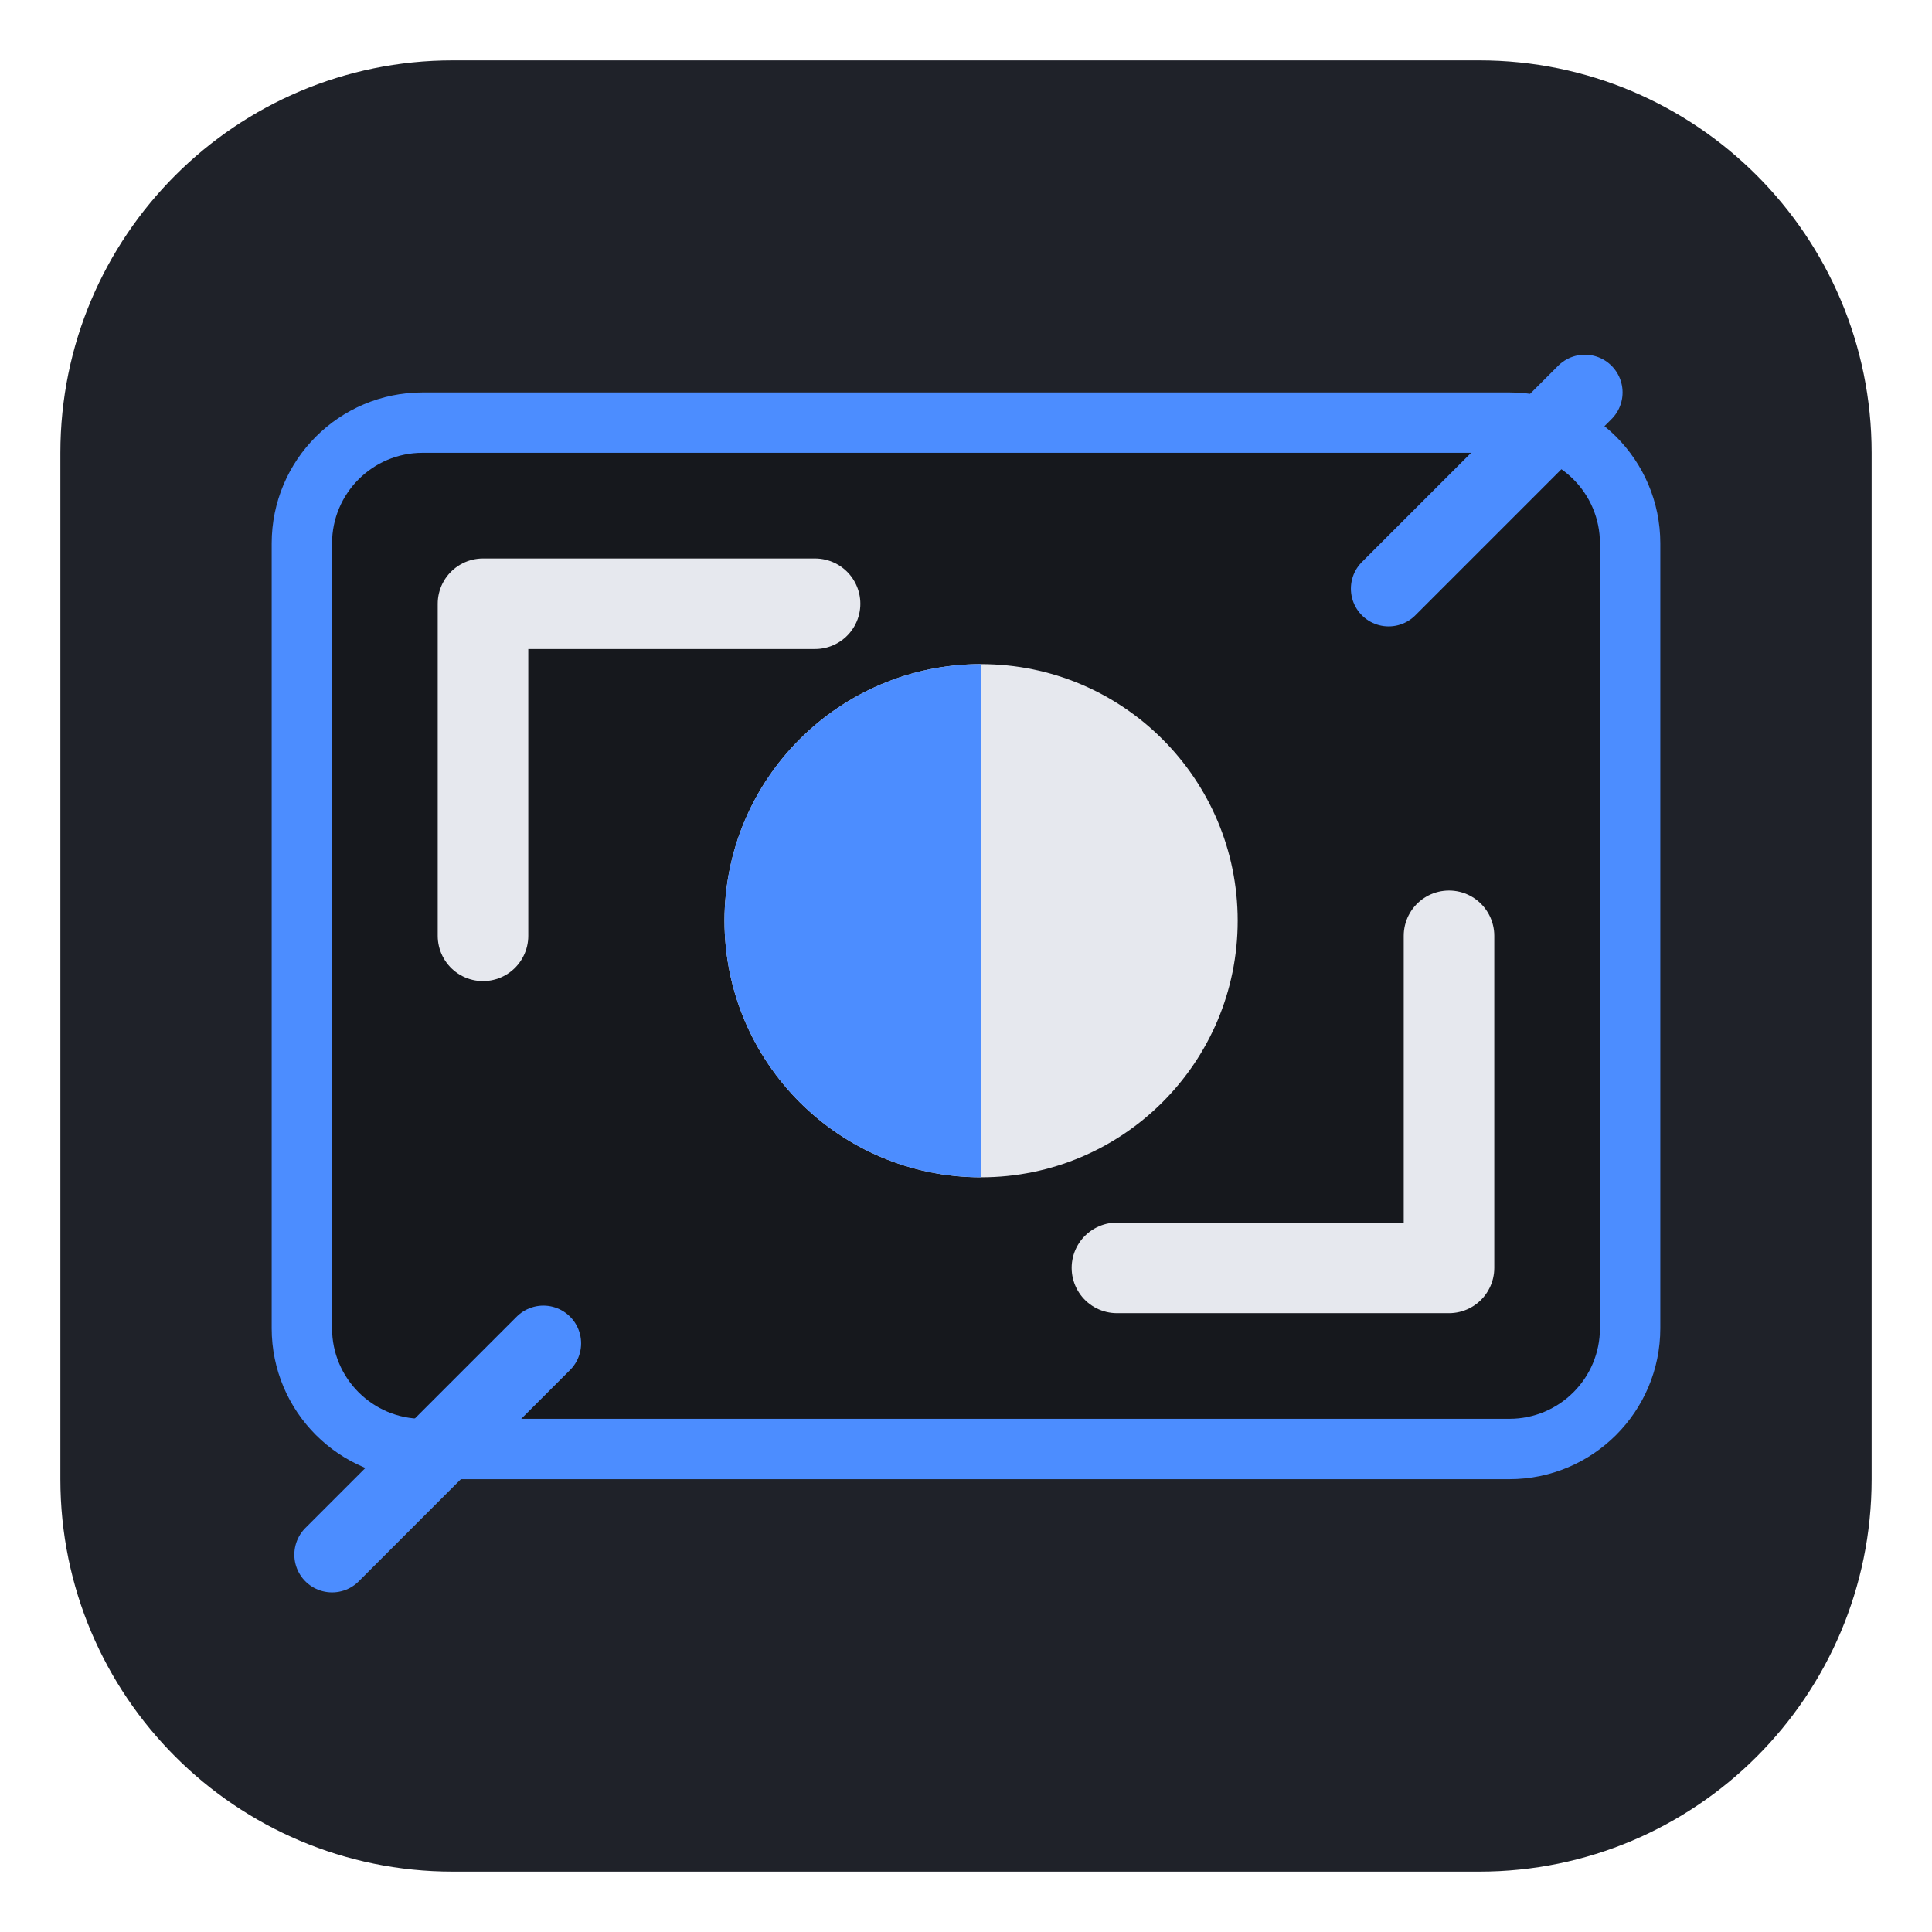
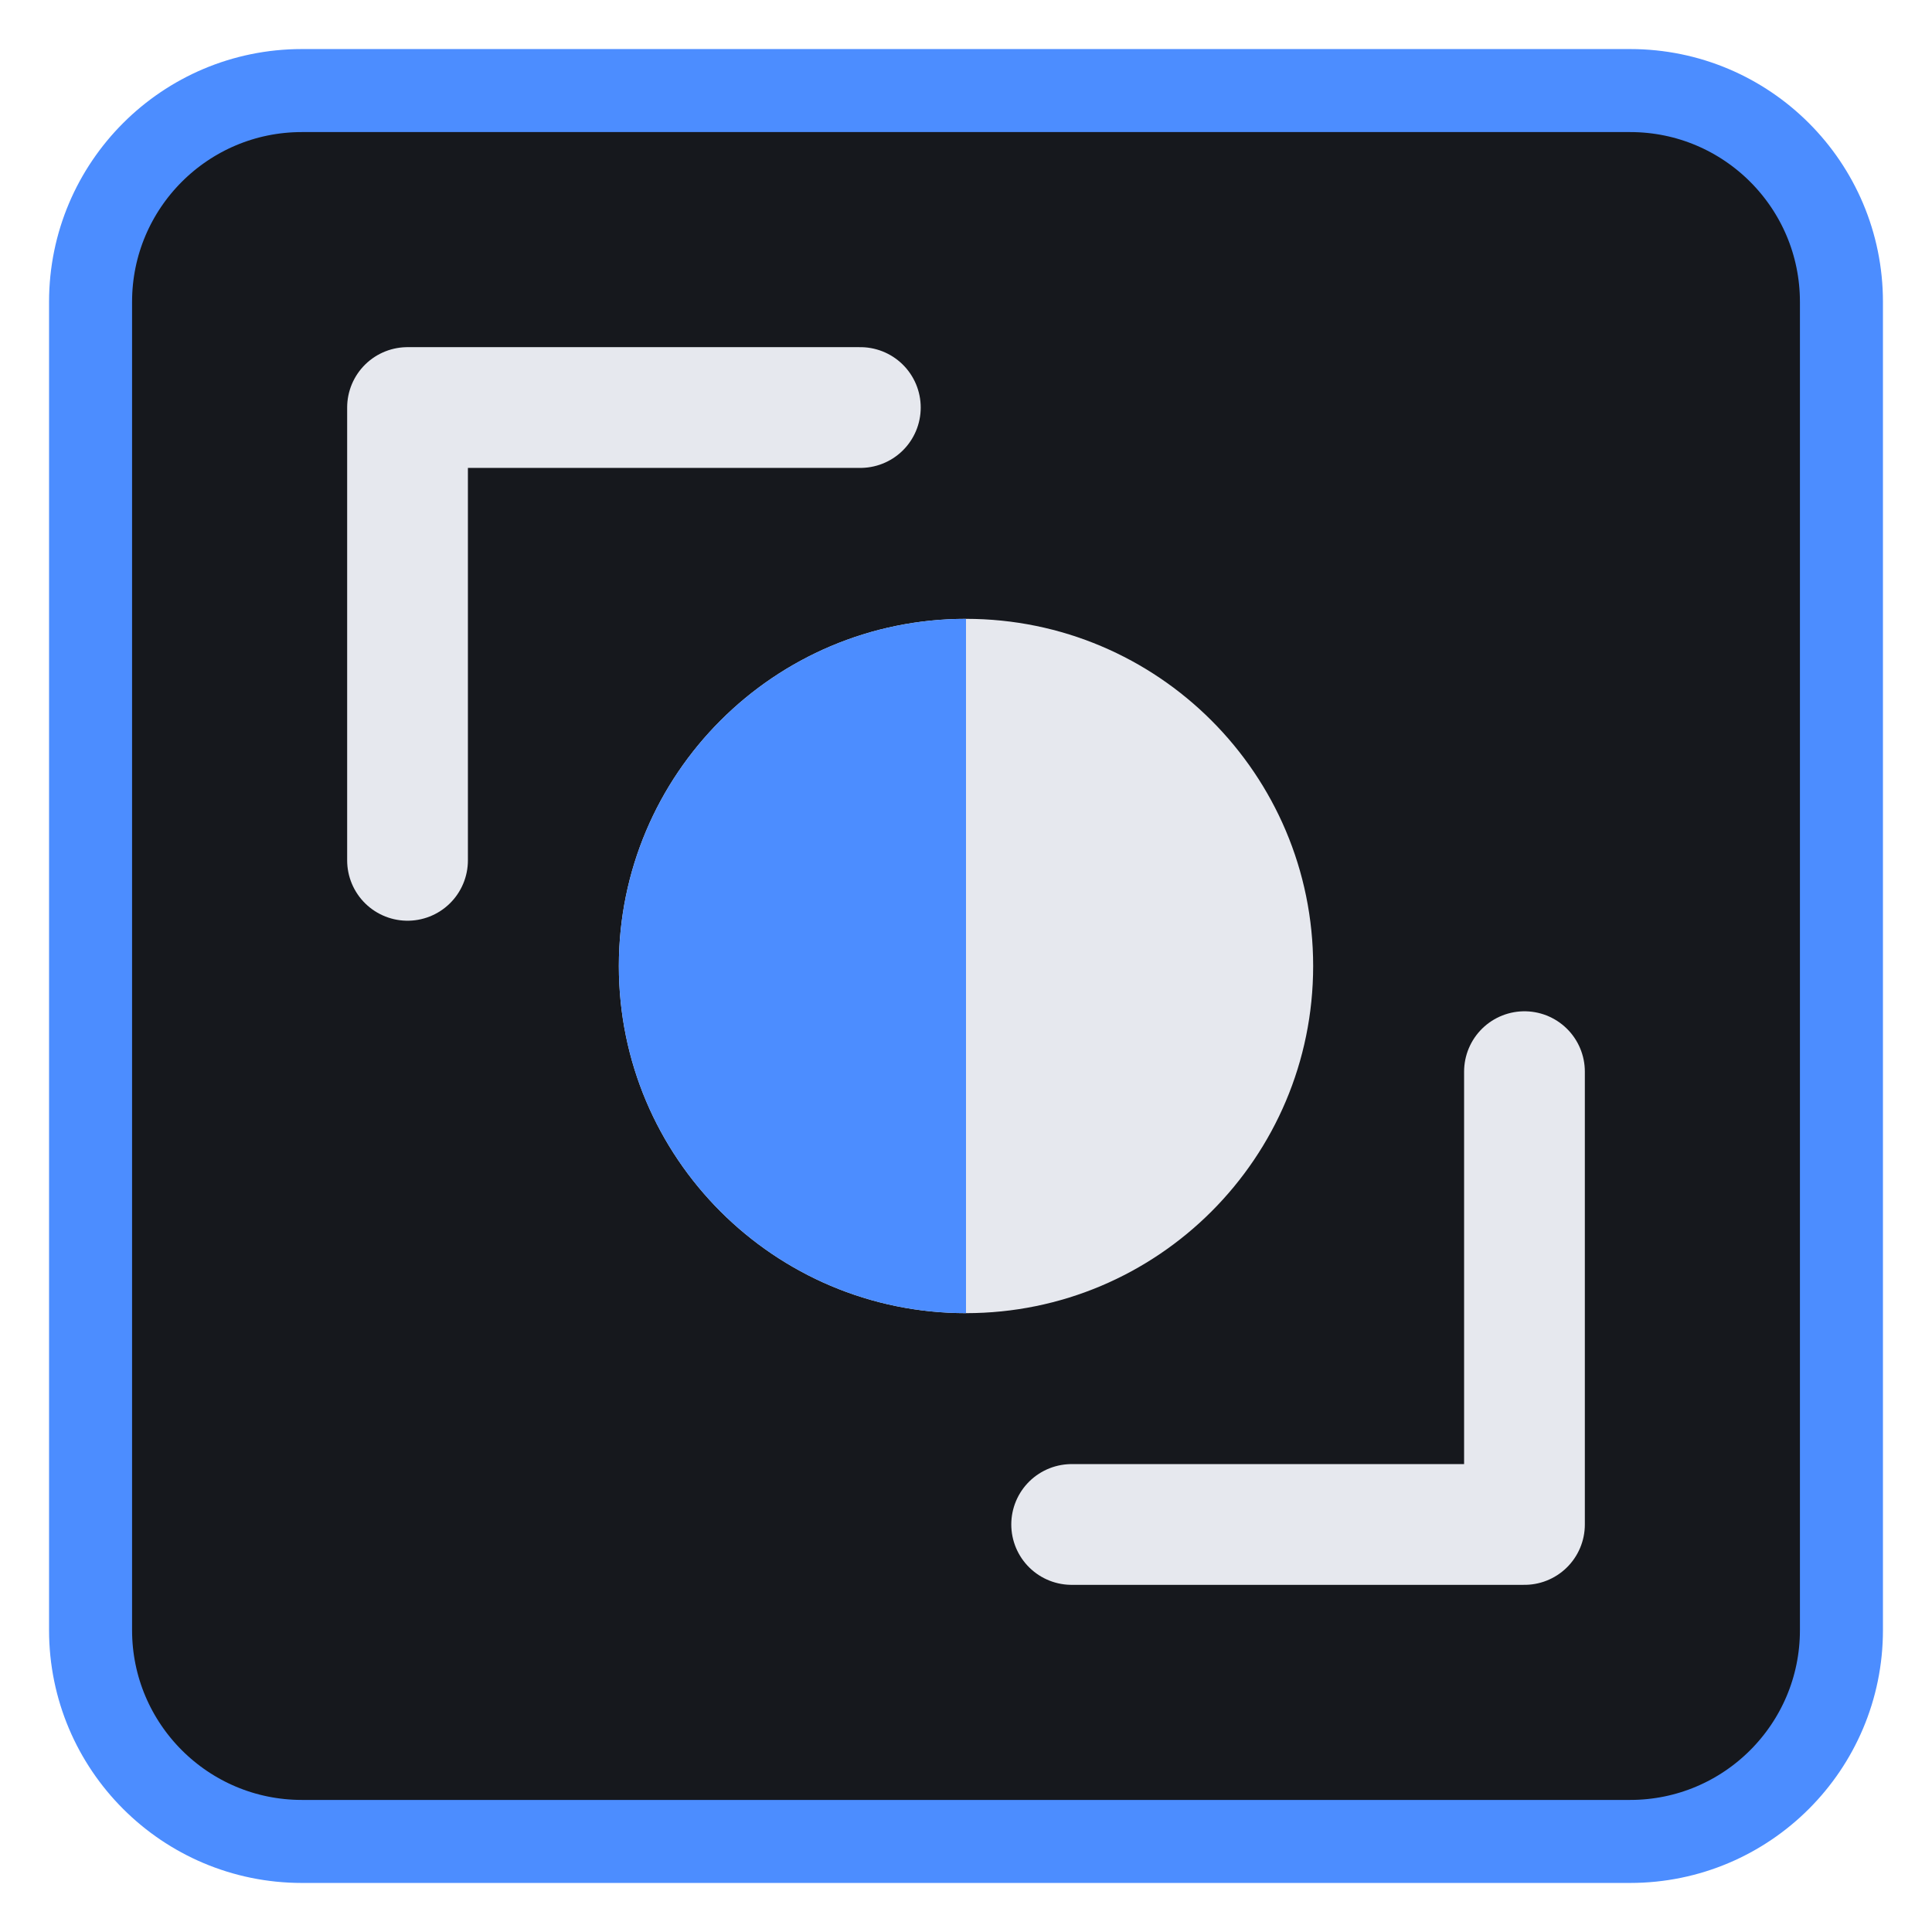
<svg xmlns="http://www.w3.org/2000/svg" width="128" height="128" viewBox="0 0 128 128">
-   <rect x="4" y="4" width="120" height="120" rx="26" fill="#1f2229" />
-   <rect x="20" y="28" width="88" height="68" rx="8" fill="#16181d" stroke="#4c8dff" stroke-width="4" />
-   <path d="M32 40h22M32 40v22M96 84H74M96 84V62" fill="none" stroke="#e6e8ee" stroke-width="6" stroke-linecap="round" />
-   <circle cx="65" cy="61" r="17" fill="#e6e8ee" />
-   <path d="M65 44a17 17 0 0 0 0 34Z" fill="#4c8dff" />
-   <path d="m22 103 14-14m56-50 13-13" stroke="#4c8dff" stroke-width="5" stroke-linecap="round" />
+   <rect x="6" y="6" width="116" height="116" rx="14" fill="#16181d" stroke="#4c8dff" stroke-width="5.5" />
+   <path d="M27 27h30M27 27v30M101 101H71M101 101V71" fill="none" stroke="#e6e8ee" stroke-width="8" stroke-linecap="round" />
+   <circle cx="64" cy="64" r="23" fill="#e6e8ee" />
+   <path d="M64 41a23 23 0 0 0 0 46Z" fill="#4c8dff" />
</svg>
